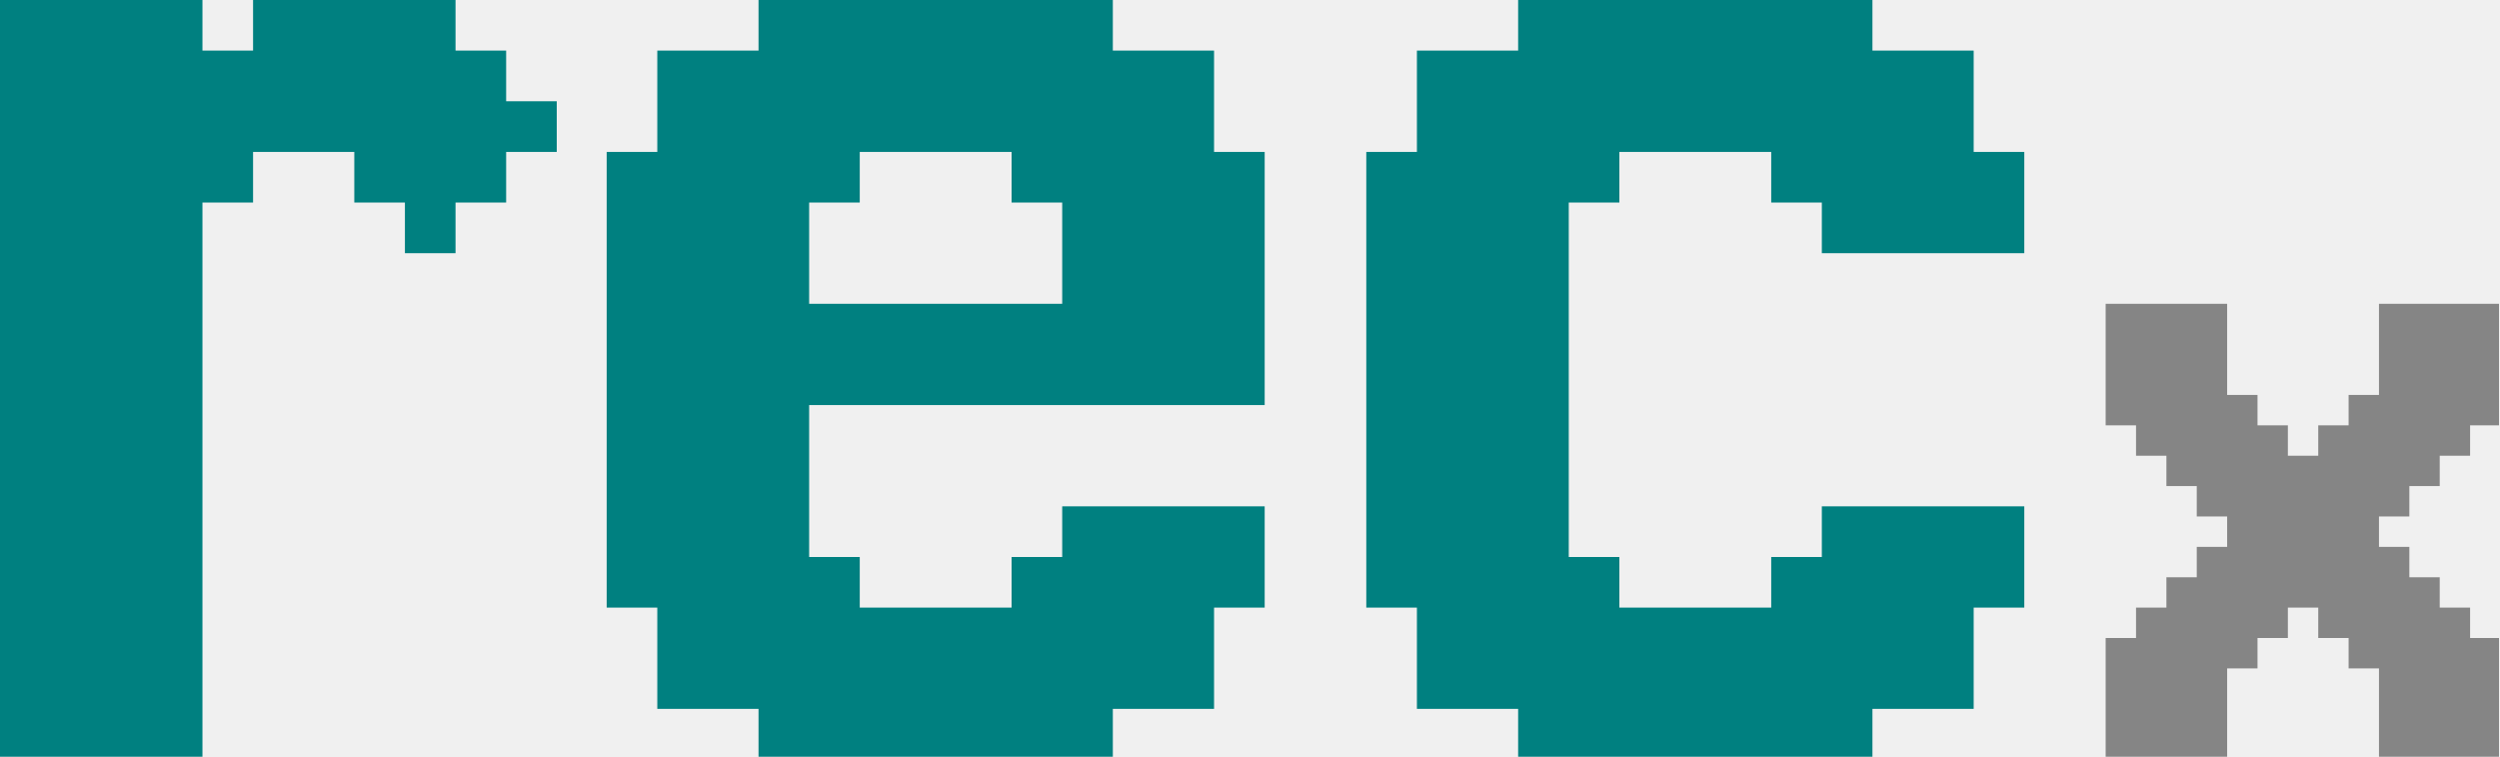
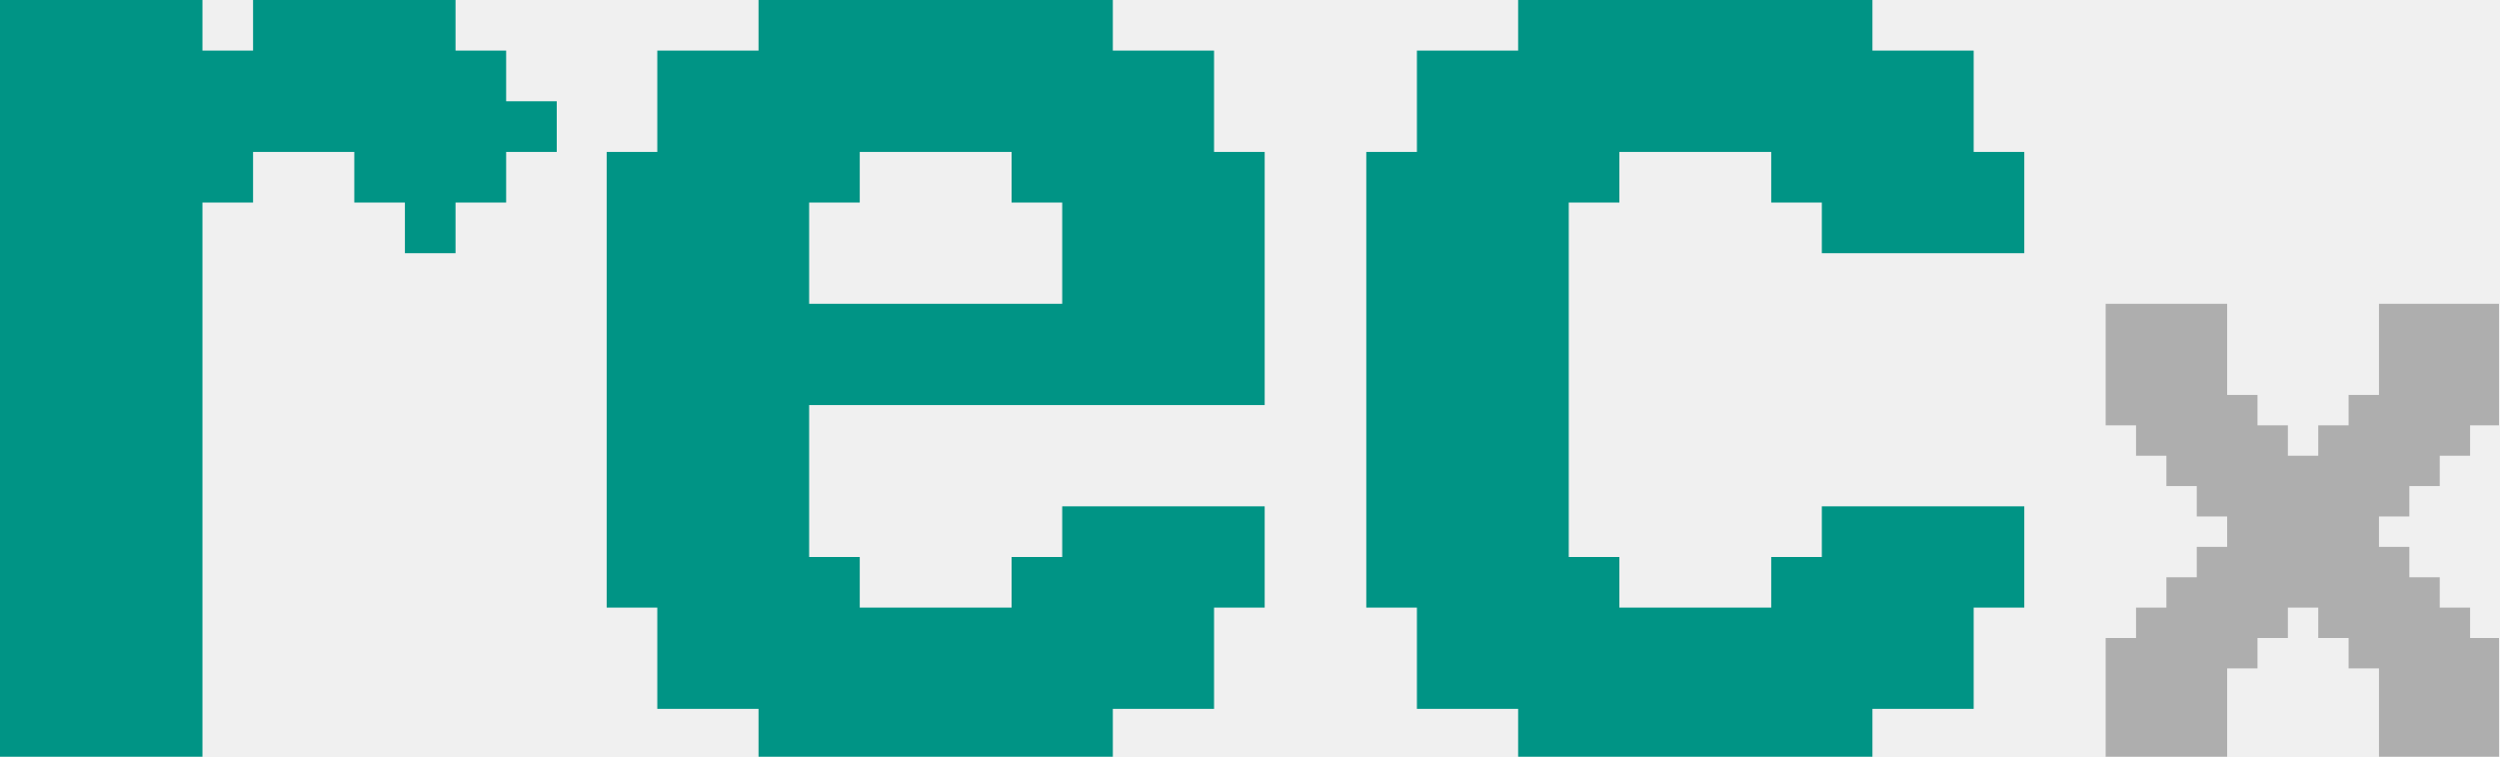
<svg xmlns="http://www.w3.org/2000/svg" width="261" height="79" viewBox="0 0 261 79" fill="none">
-   <g clip-path="url(#clip0_1_5)">
-     <path d="M248.465 31.718H251.637V34.889H248.465V31.718ZM251.637 31.718H254.809V34.889H251.637V31.718ZM254.809 31.718H257.981V34.889H254.809V31.718ZM257.981 31.718H261.152V34.889H257.981V31.718ZM257.981 34.889H261.152V38.061H257.981V34.889ZM257.981 38.061H261.152V41.233H257.981V38.061ZM257.981 41.233H261.152V44.405H257.981V41.233ZM254.809 41.233H257.981V44.405H254.809V41.233ZM251.637 41.233H254.809V44.405H251.637V41.233ZM251.637 38.061H254.809V41.233H251.637V38.061ZM248.465 38.061H251.637V41.233H248.465V38.061ZM248.465 34.889H251.637V38.061H248.465V34.889ZM251.637 34.889H254.809V38.061H251.637V34.889ZM254.809 34.889H257.981V38.061H254.809V34.889ZM254.809 38.061H257.981V41.233H254.809V38.061ZM251.637 44.405H254.809V47.577H251.637V44.405ZM254.809 44.405H257.981V47.577H254.809V44.405ZM251.637 47.577H254.809V50.748H251.637V47.577ZM248.465 47.577H251.637V50.748H248.465V47.577ZM245.293 50.748H248.465V53.92H245.293V50.748ZM248.465 50.748H251.637V53.92H248.465V50.748ZM245.293 47.577H248.465V50.748H245.293V47.577ZM245.293 44.405H248.465V47.577H245.293V44.405ZM245.293 41.233H248.465V44.405H245.293V41.233ZM248.465 41.233H251.637V44.405H248.465V41.233ZM248.465 44.405H251.637V47.577H248.465V44.405ZM242.122 47.577H245.293V50.748H242.122V47.577ZM242.122 50.748H245.293V53.92H242.122V50.748ZM245.293 53.92H248.465V57.092H245.293V53.92ZM242.122 53.92H245.293V57.092H242.122V53.92ZM238.95 53.92H242.122V57.092H238.95V53.92ZM235.778 53.92H238.95V57.092H235.778V53.92ZM232.606 53.92H235.778V57.092H232.606V53.92ZM232.606 50.748H235.778V53.92H232.606V50.748ZM229.435 50.748H232.606V53.92H229.435V50.748ZM229.435 47.577H232.606V50.748H229.435V47.577ZM226.263 47.577H229.435V50.748H226.263V47.577ZM226.263 44.405H229.435V47.577H226.263V44.405ZM226.263 41.233H229.435V44.405H226.263V41.233ZM223.091 41.233H226.263V44.405H223.091V41.233ZM223.091 44.405H226.263V47.577H223.091V44.405ZM219.919 41.233H223.091V44.405H219.919V41.233ZM219.919 38.061H223.091V41.233H219.919V38.061ZM219.919 34.889H223.091V38.061H219.919V34.889ZM219.919 31.718H223.091V34.889H219.919V31.718ZM223.091 31.718H226.263V34.889H223.091V31.718ZM226.263 31.718H229.435V34.889H226.263V31.718ZM229.435 31.718H232.606V34.889H229.435V31.718ZM229.435 34.889H232.606V38.061H229.435V34.889ZM229.435 38.061H232.606V41.233H229.435V38.061ZM226.263 38.061H229.435V41.233H226.263V38.061ZM223.091 38.061H226.263V41.233H223.091V38.061ZM223.091 34.889H226.263V38.061H223.091V34.889ZM226.263 34.889H229.435V38.061H226.263V34.889ZM229.435 41.233H232.606V44.405H229.435V41.233ZM232.606 41.233H235.778V44.405H232.606V41.233ZM232.606 44.405H235.778V47.577H232.606V44.405ZM229.435 44.405H232.606V47.577H229.435V44.405ZM235.778 44.405H238.95V47.577H235.778V44.405ZM235.778 47.577H238.95V50.748H235.778V47.577ZM238.95 47.577H242.122V50.748H238.95V47.577ZM238.95 50.748H242.122V53.92H238.95V50.748ZM235.778 50.748H238.95V53.92H235.778V50.748ZM232.606 47.577H235.778V50.748H232.606V47.577ZM219.919 76.122H223.091V79.294H219.919V76.122ZM219.919 72.951H223.091V76.122H219.919V72.951ZM219.919 69.779H223.091V72.951H219.919V69.779ZM219.919 66.607H223.091V69.779H219.919V66.607ZM223.091 66.607H226.263V69.779H223.091V66.607ZM223.091 63.435H226.263V66.607H223.091V63.435ZM226.263 63.435H229.435V66.607H226.263V63.435ZM226.263 60.264H229.435V63.435H226.263V60.264ZM229.435 60.264H232.606V63.435H229.435V60.264ZM229.435 57.092H232.606V60.264H229.435V57.092ZM232.606 57.092H235.778V60.264H232.606V57.092ZM235.778 57.092H238.95V60.264H235.778V57.092ZM238.95 57.092H242.122V60.264H238.95V57.092ZM242.122 57.092H245.293V60.264H242.122V57.092ZM245.293 57.092H248.465V60.264H245.293V57.092ZM248.465 57.092H251.637V60.264H248.465V57.092ZM248.465 60.264H251.637V63.435H248.465V60.264ZM251.637 60.264H254.809V63.435H251.637V60.264ZM251.637 63.435H254.809V66.607H251.637V63.435ZM254.809 63.435H257.981V66.607H254.809V63.435ZM254.809 66.607H257.981V69.779H254.809V66.607ZM257.981 66.607H261.152V69.779H257.981V66.607ZM257.981 69.779H261.152V72.951H257.981V69.779ZM257.981 72.951H261.152V76.122H257.981V72.951ZM257.981 76.122H261.152V79.294H257.981V76.122ZM254.809 76.122H257.981V79.294H254.809V76.122ZM251.637 76.122H254.809V79.294H251.637V76.122ZM248.465 76.122H251.637V79.294H248.465V76.122ZM251.637 72.951H254.809V76.122H251.637V72.951ZM251.637 69.779H254.809V72.951H251.637V69.779ZM254.809 69.779H257.981V72.951H254.809V69.779ZM254.809 72.951H257.981V76.122H254.809V72.951ZM248.465 69.779H251.637V72.951H248.465V69.779ZM248.465 66.607H251.637V69.779H248.465V66.607ZM248.465 72.951H251.637V76.122H248.465V72.951ZM251.637 66.607H254.809V69.779H251.637V66.607ZM245.293 66.607H248.465V69.779H245.293V66.607ZM245.293 63.435H248.465V66.607H245.293V63.435ZM248.465 63.435H251.637V66.607H248.465V63.435ZM242.122 63.435H245.293V66.607H242.122V63.435ZM242.122 60.264H245.293V63.435H242.122V60.264ZM245.293 60.264H248.465V63.435H245.293V60.264ZM238.95 60.264H242.122V63.435H238.95V60.264ZM235.778 60.264H238.95V63.435H235.778V60.264ZM235.778 63.435H238.95V66.607H235.778V63.435ZM232.606 63.435H235.778V66.607H232.606V63.435ZM232.606 60.264H235.778V63.435H232.606V60.264ZM232.606 66.607H235.778V69.779H232.606V66.607ZM229.435 66.607H232.606V69.779H229.435V66.607ZM229.435 63.435H232.606V66.607H229.435V63.435ZM226.263 66.607H229.435V69.779H226.263V66.607ZM226.263 69.779H229.435V72.951H226.263V69.779ZM226.263 72.951H229.435V76.122H226.263V72.951ZM226.263 76.122H229.435V79.294H226.263V76.122ZM229.435 76.122H232.606V79.294H229.435V76.122ZM229.435 72.951H232.606V76.122H229.435V72.951ZM229.435 69.779H232.606V72.951H229.435V69.779ZM223.091 72.951H226.263V76.122H223.091V72.951ZM223.091 69.779H226.263V72.951H223.091V69.779ZM223.091 76.122H226.263V79.294H223.091V76.122ZM242.122 44.405H245.293V47.577H242.122V44.405Z" fill="#858585" />
-     <path d="M163.844 0H169.13V5.286H163.844V0ZM169.13 0H174.416V5.286H169.13V0ZM158.557 0H163.844V5.286H158.557V0ZM174.416 0H179.702V5.286H174.416V0ZM179.702 0H184.989V5.286H179.702V0ZM184.989 0H190.275V5.286H184.989V0ZM190.275 0H195.561V5.286H190.275V0ZM195.561 5.286H200.847V10.572H195.561V5.286ZM190.275 5.286H195.561V10.572H190.275V5.286ZM190.275 10.572H195.561V15.859H190.275V10.572ZM200.847 5.286H206.134V10.572H200.847V5.286ZM200.847 10.572H206.134V15.859H200.847V10.572ZM195.561 10.572H200.847V15.859H195.561V10.572ZM190.275 15.859H195.561V21.145H190.275V15.859ZM184.989 15.859H190.275V21.145H184.989V15.859ZM195.561 15.859H200.847V21.145H195.561V15.859ZM200.847 15.859H206.134V21.145H200.847V15.859ZM206.134 15.859H211.42V21.145H206.134V15.859ZM206.134 21.145H211.42V26.431H206.134V21.145ZM206.134 52.863H211.42V58.149H206.134V52.863ZM206.134 58.149H211.42V63.435H206.134V58.149ZM200.847 58.149H206.134V63.435H200.847V58.149ZM200.847 63.435H206.134V68.722H200.847V63.435ZM200.847 68.722H206.134V74.008H200.847V68.722ZM195.561 68.722H200.847V74.008H195.561V68.722ZM190.275 68.722H195.561V74.008H190.275V68.722ZM184.989 63.435H190.275V68.722H184.989V63.435ZM184.989 58.149H190.275V63.435H184.989V58.149ZM190.275 58.149H195.561V63.435H190.275V58.149ZM190.275 63.435H195.561V68.722H190.275V63.435ZM195.561 63.435H200.847V68.722H195.561V63.435ZM195.561 58.149H200.847V63.435H195.561V58.149ZM195.561 52.863H200.847V58.149H195.561V52.863ZM190.275 52.863H195.561V58.149H190.275V52.863ZM190.275 21.145H195.561V26.431H190.275V21.145ZM195.561 21.145H200.847V26.431H195.561V21.145ZM200.847 52.863H206.134V58.149H200.847V52.863ZM200.847 21.145H206.134V26.431H200.847V21.145ZM184.989 68.722H190.275V74.008H184.989V68.722ZM184.989 74.008H190.275V79.294H184.989V74.008ZM190.275 74.008H195.561V79.294H190.275V74.008ZM179.702 74.008H184.989V79.294H179.702V74.008ZM174.416 74.008H179.702V79.294H174.416V74.008ZM169.13 74.008H174.416V79.294H169.13V74.008ZM163.844 74.008H169.13V79.294H163.844V74.008ZM158.557 74.008H163.844V79.294H158.557V74.008ZM158.557 68.722H163.844V74.008H158.557V68.722ZM153.271 68.722H158.557V74.008H153.271V68.722ZM147.985 68.722H153.271V74.008H147.985V68.722ZM147.985 63.435H153.271V68.722H147.985V63.435ZM142.698 58.149H147.985V63.435H142.698V58.149ZM147.985 58.149H153.271V63.435H147.985V58.149ZM142.698 52.863H147.985V58.149H142.698V52.863ZM142.698 47.577H147.985V52.863H142.698V47.577ZM142.698 42.29H147.985V47.577H142.698V42.29ZM142.698 37.004H147.985V42.29H142.698V37.004ZM142.698 31.718H147.985V37.004H142.698V31.718ZM142.698 26.431H147.985V31.718H142.698V26.431ZM147.985 26.431H153.271V31.718H147.985V26.431ZM147.985 21.145H153.271V26.431H147.985V21.145ZM142.698 21.145H147.985V26.431H142.698V21.145ZM142.698 15.859H147.985V21.145H142.698V15.859ZM147.985 15.859H153.271V21.145H147.985V15.859ZM147.985 10.572H153.271V15.859H147.985V10.572ZM147.985 5.286H153.271V10.572H147.985V5.286ZM153.271 5.286H158.557V10.572H153.271V5.286ZM158.557 5.286H163.844V10.572H158.557V5.286ZM163.844 5.286H169.13V10.572H163.844V5.286ZM163.844 10.572H169.13V15.859H163.844V10.572ZM163.844 15.859H169.13V21.145H163.844V15.859ZM158.557 15.859H163.844V21.145H158.557V15.859ZM153.271 15.859H158.557V21.145H153.271V15.859ZM158.557 21.145H163.844V26.431H158.557V21.145ZM158.557 26.431H163.844V31.718H158.557V26.431ZM158.557 31.718H163.844V37.004H158.557V31.718ZM158.557 37.004H163.844V42.29H158.557V37.004ZM158.557 42.29H163.844V47.577H158.557V42.29ZM158.557 47.577H163.844V52.863H158.557V47.577ZM158.557 52.863H163.844V58.149H158.557V52.863ZM158.557 58.149H163.844V63.435H158.557V58.149ZM163.844 58.149H169.13V63.435H163.844V58.149ZM163.844 63.435H169.13V68.722H163.844V63.435ZM169.13 63.435H174.416V68.722H169.13V63.435ZM174.416 63.435H179.702V68.722H174.416V63.435ZM179.702 63.435H184.989V68.722H179.702V63.435ZM179.702 68.722H184.989V74.008H179.702V68.722ZM174.416 68.722H179.702V74.008H174.416V68.722ZM169.13 68.722H174.416V74.008H169.13V68.722ZM163.844 68.722H169.13V74.008H163.844V68.722ZM158.557 63.435H163.844V68.722H158.557V63.435ZM153.271 63.435H158.557V68.722H153.271V63.435ZM153.271 58.149H158.557V63.435H153.271V58.149ZM153.271 52.863H158.557V58.149H153.271V52.863ZM153.271 47.577H158.557V52.863H153.271V47.577ZM147.985 47.577H153.271V52.863H147.985V47.577ZM147.985 52.863H153.271V58.149H147.985V52.863ZM147.985 42.29H153.271V47.577H147.985V42.29ZM147.985 37.004H153.271V42.29H147.985V37.004ZM147.985 31.718H153.271V37.004H147.985V31.718ZM153.271 31.718H158.557V37.004H153.271V31.718ZM153.271 37.004H158.557V42.29H153.271V37.004ZM153.271 42.29H158.557V47.577H153.271V42.29ZM153.271 26.431H158.557V31.718H153.271V26.431ZM153.271 21.145H158.557V26.431H153.271V21.145ZM153.271 10.572H158.557V15.859H153.271V10.572ZM158.557 10.572H163.844V15.859H158.557V10.572ZM169.13 5.286H174.416V10.572H169.13V5.286ZM174.416 5.286H179.702V10.572H174.416V5.286ZM179.702 5.286H184.989V10.572H179.702V5.286ZM184.989 5.286H190.275V10.572H184.989V5.286ZM184.989 10.572H190.275V15.859H184.989V10.572ZM179.702 10.572H184.989V15.859H179.702V10.572ZM174.416 10.572H179.702V15.859H174.416V10.572ZM169.13 10.572H174.416V15.859H169.13V10.572Z" fill="#008080" />
-     <path d="M84.508 0H89.794V5.286H84.508V0ZM89.794 0H95.081V5.286H89.794V0ZM79.222 0H84.508V5.286H79.222V0ZM95.081 0H100.367V5.286H95.081V0ZM100.367 0H105.653V5.286H100.367V0ZM105.653 0H110.939V5.286H105.653V0ZM110.939 0H116.226V5.286H110.939V0ZM116.226 5.286H121.512V10.572H116.226V5.286ZM110.939 5.286H116.226V10.572H110.939V5.286ZM110.939 10.572H116.226V15.859H110.939V10.572ZM121.512 5.286H126.798V10.572H121.512V5.286ZM121.512 10.572H126.798V15.859H121.512V10.572ZM116.226 10.572H121.512V15.859H116.226V10.572ZM110.939 15.859H116.226V21.145H110.939V15.859ZM105.653 15.859H110.939V21.145H105.653V15.859ZM116.226 15.859H121.512V21.145H116.226V15.859ZM121.512 15.859H126.798V21.145H121.512V15.859ZM126.798 15.859H132.085V21.145H126.798V15.859ZM126.798 21.145H132.085V26.431H126.798V21.145ZM126.798 52.863H132.085V58.149H126.798V52.863ZM126.798 58.149H132.085V63.435H126.798V58.149ZM121.512 58.149H126.798V63.435H121.512V58.149ZM121.512 63.435H126.798V68.722H121.512V63.435ZM121.512 68.722H126.798V74.008H121.512V68.722ZM116.226 68.722H121.512V74.008H116.226V68.722ZM110.939 68.722H116.226V74.008H110.939V68.722ZM105.653 63.435H110.939V68.722H105.653V63.435ZM105.653 58.149H110.939V63.435H105.653V58.149ZM110.939 58.149H116.226V63.435H110.939V58.149ZM110.939 63.435H116.226V68.722H110.939V63.435ZM116.226 63.435H121.512V68.722H116.226V63.435ZM116.226 58.149H121.512V63.435H116.226V58.149ZM116.226 52.863H121.512V58.149H116.226V52.863ZM110.939 52.863H116.226V58.149H110.939V52.863ZM110.939 21.145H116.226V26.431H110.939V21.145ZM116.226 21.145H121.512V26.431H116.226V21.145ZM121.512 52.863H126.798V58.149H121.512V52.863ZM121.512 21.145H126.798V26.431H121.512V21.145ZM105.653 68.722H110.939V74.008H105.653V68.722ZM105.653 74.008H110.939V79.294H105.653V74.008ZM110.939 74.008H116.226V79.294H110.939V74.008ZM100.367 74.008H105.653V79.294H100.367V74.008ZM95.081 74.008H100.367V79.294H95.081V74.008ZM89.794 74.008H95.081V79.294H89.794V74.008ZM84.508 74.008H89.794V79.294H84.508V74.008ZM79.222 74.008H84.508V79.294H79.222V74.008ZM79.222 68.722H84.508V74.008H79.222V68.722ZM73.936 68.722H79.222V74.008H73.936V68.722ZM68.649 68.722H73.936V74.008H68.649V68.722ZM68.649 63.435H73.936V68.722H68.649V63.435ZM63.363 58.149H68.649V63.435H63.363V58.149ZM68.649 58.149H73.936V63.435H68.649V58.149ZM63.363 52.863H68.649V58.149H63.363V52.863ZM63.363 47.577H68.649V52.863H63.363V47.577ZM63.363 42.29H68.649V47.577H63.363V42.29ZM63.363 37.004H68.649V42.29H63.363V37.004ZM63.363 31.718H68.649V37.004H63.363V31.718ZM63.363 26.431H68.649V31.718H63.363V26.431ZM68.649 26.431H73.936V31.718H68.649V26.431ZM68.649 21.145H73.936V26.431H68.649V21.145ZM63.363 21.145H68.649V26.431H63.363V21.145ZM63.363 15.859H68.649V21.145H63.363V15.859ZM68.649 15.859H73.936V21.145H68.649V15.859ZM68.649 10.572H73.936V15.859H68.649V10.572ZM68.649 5.286H73.936V10.572H68.649V5.286ZM73.936 5.286H79.222V10.572H73.936V5.286ZM79.222 5.286H84.508V10.572H79.222V5.286ZM84.508 5.286H89.794V10.572H84.508V5.286ZM84.508 10.572H89.794V15.859H84.508V10.572ZM84.508 15.859H89.794V21.145H84.508V15.859ZM79.222 15.859H84.508V21.145H79.222V15.859ZM73.936 15.859H79.222V21.145H73.936V15.859ZM79.222 21.145H84.508V26.431H79.222V21.145ZM79.222 26.431H84.508V31.718H79.222V26.431ZM79.222 31.718H84.508V37.004H79.222V31.718ZM79.222 37.004H84.508V42.29H79.222V37.004ZM79.222 42.29H84.508V47.577H79.222V42.29ZM79.222 47.577H84.508V52.863H79.222V47.577ZM79.222 52.863H84.508V58.149H79.222V52.863ZM79.222 58.149H84.508V63.435H79.222V58.149ZM84.508 58.149H89.794V63.435H84.508V58.149ZM84.508 63.435H89.794V68.722H84.508V63.435ZM89.794 63.435H95.081V68.722H89.794V63.435ZM95.081 63.435H100.367V68.722H95.081V63.435ZM100.367 63.435H105.653V68.722H100.367V63.435ZM100.367 68.722H105.653V74.008H100.367V68.722ZM95.081 68.722H100.367V74.008H95.081V68.722ZM89.794 68.722H95.081V74.008H89.794V68.722ZM84.508 68.722H89.794V74.008H84.508V68.722ZM79.222 63.435H84.508V68.722H79.222V63.435ZM73.936 63.435H79.222V68.722H73.936V63.435ZM73.936 58.149H79.222V63.435H73.936V58.149ZM73.936 52.863H79.222V58.149H73.936V52.863ZM73.936 47.577H79.222V52.863H73.936V47.577ZM68.649 47.577H73.936V52.863H68.649V47.577ZM68.649 52.863H73.936V58.149H68.649V52.863ZM68.649 42.29H73.936V47.577H68.649V42.29ZM68.649 37.004H73.936V42.29H68.649V37.004ZM68.649 31.718H73.936V37.004H68.649V31.718ZM73.936 31.718H79.222V37.004H73.936V31.718ZM73.936 37.004H79.222V42.29H73.936V37.004ZM73.936 42.29H79.222V47.577H73.936V42.29ZM73.936 26.431H79.222V31.718H73.936V26.431ZM73.936 21.145H79.222V26.431H73.936V21.145ZM73.936 10.572H79.222V15.859H73.936V10.572ZM79.222 10.572H84.508V15.859H79.222V10.572ZM89.794 5.286H95.081V10.572H89.794V5.286ZM95.081 5.286H100.367V10.572H95.081V5.286ZM100.367 5.286H105.653V10.572H100.367V5.286ZM105.653 5.286H110.939V10.572H105.653V5.286ZM105.653 10.572H110.939V15.859H105.653V10.572ZM100.367 10.572H105.653V15.859H100.367V10.572ZM95.081 10.572H100.367V15.859H95.081V10.572ZM89.794 10.572H95.081V15.859H89.794V10.572ZM126.798 26.431H132.085V31.718H126.798V26.431ZM121.512 26.431H126.798V31.718H121.512V26.431ZM116.226 26.431H121.512V31.718H116.226V26.431ZM110.939 26.431H116.226V31.718H110.939V26.431ZM126.798 31.718H132.085V37.004H126.798V31.718ZM121.512 31.718H126.798V37.004H121.512V31.718ZM116.226 31.718H121.512V37.004H116.226V31.718ZM110.939 31.718H116.226V37.004H110.939V31.718ZM105.653 31.718H110.939V37.004H105.653V31.718ZM100.367 31.718H105.653V37.004H100.367V31.718ZM95.081 31.718H100.367V37.004H95.081V31.718ZM89.794 31.718H95.081V37.004H89.794V31.718ZM84.508 31.718H89.794V37.004H84.508V31.718ZM84.508 37.004H89.794V42.29H84.508V37.004ZM89.794 37.004H95.081V42.29H89.794V37.004ZM95.081 37.004H100.367V42.29H95.081V37.004ZM100.367 37.004H105.653V42.29H100.367V37.004ZM105.653 37.004H110.939V42.29H105.653V37.004ZM110.939 37.004H116.226V42.29H110.939V37.004ZM116.226 37.004H121.512V42.29H116.226V37.004ZM121.512 37.004H126.798V42.29H121.512V37.004ZM126.798 37.004H132.085V42.29H126.798V37.004Z" fill="#008080" />
-     <path d="M0 0H5.286V5.286H0V0ZM5.286 0H10.572V5.286H5.286V0ZM10.572 0H15.859V5.286H10.572V0ZM0 10.572H5.286V15.859H0V10.572ZM0 5.286H5.286V10.572H0V5.286ZM10.572 74.008H15.859V79.294H10.572V74.008ZM5.286 74.008H10.572V79.294H5.286V74.008ZM0 68.722H5.286V74.008H0V68.722ZM0 63.435H5.286V68.722H0V63.435ZM0 74.008H5.286V79.294H0V74.008ZM26.431 0H31.718V5.286H26.431V0ZM15.859 0H21.145V5.286H15.859V0ZM31.718 0H37.004V5.286H31.718V0ZM37.004 0H42.29V5.286H37.004V0ZM42.29 0H47.577V5.286H42.29V0ZM47.577 5.286H52.863V10.572H47.577V5.286ZM47.577 10.572H52.863V15.859H47.577V10.572ZM52.863 10.572H58.149V15.859H52.863V10.572ZM47.577 15.859H52.863V21.145H47.577V15.859ZM42.29 15.859H47.577V21.145H42.29V15.859ZM15.859 74.008H21.145V79.294H15.859V74.008ZM15.859 68.722H21.145V74.008H15.859V68.722ZM10.572 68.722H15.859V74.008H10.572V68.722ZM5.286 68.722H10.572V74.008H5.286V68.722ZM5.286 26.431H10.572V31.718H5.286V26.431ZM5.286 21.145H10.572V26.431H5.286V21.145ZM0 15.859H5.286V21.145H0V15.859ZM5.286 10.572H10.572V15.859H5.286V10.572ZM10.572 5.286H15.859V10.572H10.572V5.286ZM15.859 5.286H21.145V10.572H15.859V5.286ZM21.145 5.286H26.431V10.572H21.145V5.286ZM21.145 10.572H26.431V15.859H21.145V10.572ZM21.145 15.859H26.431V21.145H21.145V15.859ZM15.859 15.859H21.145V21.145H15.859V15.859ZM10.572 15.859H15.859V21.145H10.572V15.859ZM15.859 21.145H21.145V26.431H15.859V21.145ZM15.859 26.431H21.145V31.718H15.859V26.431ZM15.859 31.718H21.145V37.004H15.859V31.718ZM15.859 63.435H21.145V68.722H15.859V63.435ZM10.572 63.435H15.859V68.722H10.572V63.435ZM10.572 26.431H15.859V31.718H10.572V26.431ZM10.572 21.145H15.859V26.431H10.572V21.145ZM10.572 10.572H15.859V15.859H10.572V10.572ZM15.859 10.572H21.145V15.859H15.859V10.572ZM26.431 5.286H31.718V10.572H26.431V5.286ZM31.718 5.286H37.004V10.572H31.718V5.286ZM37.004 5.286H42.29V10.572H37.004V5.286ZM42.29 5.286H47.577V10.572H42.29V5.286ZM42.29 10.572H47.577V15.859H42.29V10.572ZM37.004 10.572H42.29V15.859H37.004V10.572ZM31.718 10.572H37.004V15.859H31.718V10.572ZM26.431 10.572H31.718V15.859H26.431V10.572ZM5.286 5.286H10.572V10.572H5.286V5.286ZM5.286 63.435H10.572V68.722H5.286V63.435ZM5.286 15.859H10.572V21.145H5.286V15.859ZM0 21.145H5.286V26.431H0V21.145ZM0 26.431H5.286V31.718H0V26.431ZM0 58.149H5.286V63.435H0V58.149ZM5.286 58.149H10.572V63.435H5.286V58.149ZM10.572 58.149H15.859V63.435H10.572V58.149ZM15.859 58.149H21.145V63.435H15.859V58.149ZM10.572 31.718H15.859V37.004H10.572V31.718ZM5.286 31.718H10.572V37.004H5.286V31.718ZM0 31.718H5.286V37.004H0V31.718ZM0 37.004H5.286V42.29H0V37.004ZM0 42.29H5.286V47.577H0V42.29ZM0 47.577H5.286V52.863H0V47.577ZM5.286 47.577H10.572V52.863H5.286V47.577ZM5.286 52.863H10.572V58.149H5.286V52.863ZM10.572 52.863H15.859V58.149H10.572V52.863ZM0 52.863H5.286V58.149H0V52.863ZM15.859 52.863H21.145V58.149H15.859V52.863ZM15.859 47.577H21.145V52.863H15.859V47.577ZM15.859 42.29H21.145V47.577H15.859V42.29ZM15.859 37.004H21.145V42.29H15.859V37.004ZM10.572 37.004H15.859V42.29H10.572V37.004ZM5.286 37.004H10.572V42.29H5.286V37.004ZM5.286 42.29H10.572V47.577H5.286V42.29ZM10.572 47.577H15.859V52.863H10.572V47.577ZM10.572 42.29H15.859V47.577H10.572V42.29ZM37.004 15.859H42.29V21.145H37.004V15.859ZM42.29 21.145H47.577V26.431H42.29V21.145Z" fill="#008080" />
+   <g clip-path="url(#clip0_4_26)">
+     <path d="M248.465 31.718H251.637V34.889H248.465V31.718ZM251.637 31.718H254.809V34.889H251.637V31.718ZM254.809 31.718H257.981V34.889H254.809V31.718ZM257.981 31.718H261.152V34.889H257.981V31.718ZM257.981 34.889H261.152V38.061H257.981V34.889ZM257.981 38.061H261.152V41.233H257.981V38.061ZM257.981 41.233H261.152V44.405H257.981V41.233ZM254.809 41.233H257.981V44.405H254.809V41.233ZM251.637 41.233H254.809V44.405H251.637V41.233ZM251.637 38.061H254.809V41.233H251.637V38.061ZM248.465 38.061H251.637V41.233H248.465V38.061ZM248.465 34.889H251.637V38.061H248.465V34.889ZM251.637 34.889H254.809V38.061H251.637V34.889ZM254.809 34.889H257.981V38.061H254.809V34.889ZM254.809 38.061H257.981V41.233H254.809V38.061ZM251.637 44.405H254.809V47.577H251.637V44.405ZM254.809 44.405H257.981V47.577H254.809V44.405ZM251.637 47.577H254.809V50.748H251.637V47.577ZM248.465 47.577H251.637V50.748H248.465V47.577ZM245.293 50.748H248.465V53.92H245.293V50.748ZM248.465 50.748H251.637V53.92H248.465V50.748ZM245.293 47.577H248.465V50.748H245.293V47.577ZM245.293 44.405H248.465V47.577H245.293V44.405ZM245.293 41.233H248.465V44.405H245.293V41.233ZM248.465 41.233H251.637V44.405H248.465V41.233ZM248.465 44.405H251.637V47.577H248.465V44.405ZM242.122 47.577H245.293V50.748H242.122V47.577ZM242.122 50.748H245.293V53.92H242.122V50.748ZM245.293 53.92H248.465V57.092H245.293V53.92ZM242.122 53.92H245.293V57.092H242.122V53.92ZM238.95 53.92H242.122V57.092H238.95V53.92ZM235.778 53.92H238.95V57.092H235.778V53.92ZM232.606 53.92H235.778V57.092H232.606V53.92ZM232.606 50.748H235.778V53.92H232.606V50.748ZM229.435 50.748H232.606V53.92H229.435V50.748ZM229.435 47.577H232.606V50.748H229.435V47.577ZM226.263 47.577H229.435V50.748H226.263V47.577ZM226.263 44.405H229.435V47.577H226.263V44.405ZM226.263 41.233H229.435V44.405H226.263V41.233ZM223.091 41.233H226.263V44.405H223.091V41.233ZM223.091 44.405H226.263V47.577H223.091V44.405ZM219.919 41.233H223.091V44.405H219.919V41.233ZM219.919 38.061H223.091V41.233H219.919V38.061ZM219.919 34.889H223.091V38.061H219.919V34.889ZM219.919 31.718H223.091V34.889H219.919V31.718ZM223.091 31.718H226.263V34.889H223.091V31.718ZM226.263 31.718H229.435V34.889H226.263V31.718ZM229.435 31.718H232.606V34.889H229.435V31.718ZM229.435 34.889H232.606V38.061H229.435V34.889ZM229.435 38.061H232.606V41.233H229.435V38.061ZM226.263 38.061H229.435V41.233H226.263V38.061ZM223.091 38.061H226.263V41.233H223.091V38.061ZM223.091 34.889H226.263V38.061H223.091V34.889ZM226.263 34.889H229.435V38.061H226.263V34.889ZM229.435 41.233H232.606V44.405H229.435V41.233ZM232.606 41.233H235.778V44.405H232.606V41.233ZM232.606 44.405H235.778V47.577H232.606V44.405ZM229.435 44.405H232.606V47.577H229.435V44.405ZM235.778 44.405H238.95V47.577H235.778V44.405ZM235.778 47.577H238.95V50.748H235.778V47.577ZM238.95 47.577H242.122V50.748H238.95V47.577ZM238.95 50.748H242.122V53.92H238.95V50.748ZM235.778 50.748H238.95V53.92H235.778V50.748ZM232.606 47.577H235.778V50.748H232.606V47.577ZM219.919 76.122H223.091V79.294H219.919V76.122ZM219.919 72.951H223.091V76.122H219.919V72.951ZM219.919 69.779H223.091V72.951H219.919V69.779ZM219.919 66.607H223.091V69.779H219.919V66.607ZM223.091 66.607H226.263V69.779H223.091V66.607ZM223.091 63.435H226.263V66.607H223.091V63.435ZM226.263 63.435H229.435V66.607H226.263V63.435ZM226.263 60.264H229.435V63.435H226.263V60.264ZM229.435 60.264H232.606V63.435H229.435V60.264ZM229.435 57.092H232.606V60.264H229.435V57.092ZM232.606 57.092H235.778V60.264H232.606V57.092ZM235.778 57.092H238.95V60.264H235.778V57.092ZM238.95 57.092H242.122V60.264H238.95V57.092ZM242.122 57.092H245.293V60.264H242.122V57.092ZM245.293 57.092H248.465V60.264H245.293V57.092ZM248.465 57.092H251.637V60.264H248.465V57.092ZM248.465 60.264H251.637V63.435H248.465V60.264ZM251.637 60.264H254.809V63.435H251.637V60.264ZM251.637 63.435H254.809V66.607H251.637V63.435ZM254.809 63.435H257.981V66.607H254.809V63.435ZM254.809 66.607H257.981V69.779H254.809V66.607ZM257.981 66.607H261.152V69.779H257.981V66.607ZM257.981 69.779H261.152V72.951H257.981V69.779ZM257.981 72.951H261.152V76.122H257.981V72.951ZM257.981 76.122H261.152V79.294H257.981V76.122ZM254.809 76.122H257.981V79.294H254.809V76.122ZM251.637 76.122H254.809V79.294H251.637V76.122ZM248.465 76.122H251.637V79.294H248.465V76.122ZM251.637 72.951H254.809V76.122H251.637V72.951ZM251.637 69.779H254.809V72.951H251.637V69.779ZM254.809 69.779H257.981V72.951H254.809V69.779ZM254.809 72.951H257.981V76.122H254.809V72.951ZM248.465 69.779H251.637V72.951H248.465V69.779ZM248.465 66.607H251.637V69.779H248.465V66.607ZM248.465 72.951H251.637V76.122H248.465V72.951ZM251.637 66.607H254.809V69.779H251.637V66.607ZM245.293 66.607H248.465V69.779H245.293V66.607ZM245.293 63.435H248.465V66.607H245.293V63.435ZM248.465 63.435H251.637V66.607H248.465V63.435ZM242.122 63.435H245.293V66.607H242.122V63.435ZM242.122 60.264H245.293V63.435H242.122V60.264ZM245.293 60.264H248.465V63.435H245.293V60.264ZM238.95 60.264H242.122V63.435H238.95V60.264ZM235.778 60.264H238.95V63.435H235.778V60.264ZM235.778 63.435H238.95V66.607H235.778V63.435ZM232.606 63.435H235.778V66.607H232.606V63.435ZM232.606 60.264H235.778V63.435H232.606V60.264ZM232.606 66.607H235.778V69.779H232.606V66.607ZM229.435 66.607H232.606V69.779H229.435V66.607ZM229.435 63.435H232.606V66.607H229.435V63.435ZM226.263 66.607H229.435V69.779H226.263V66.607ZM226.263 69.779H229.435V72.951H226.263V69.779ZM226.263 72.951H229.435V76.122H226.263V72.951ZM226.263 76.122H229.435V79.294H226.263V76.122ZM229.435 76.122H232.606V79.294H229.435V76.122ZM229.435 72.951H232.606V76.122H229.435V72.951ZM229.435 69.779H232.606V72.951H229.435V69.779ZM223.091 72.951H226.263V76.122H223.091V72.951ZM223.091 69.779H226.263V72.951H223.091V69.779ZM223.091 76.122H226.263V79.294H223.091V76.122ZM242.122 44.405H245.293V47.577H242.122V44.405Z" fill="#AEAEAE" />
+     <path d="M163.844 0H169.13V5.286H163.844V0ZM169.13 0H174.416V5.286H169.13V0ZM158.557 0H163.844V5.286H158.557V0ZM174.416 0H179.702V5.286H174.416V0ZM179.702 0H184.989V5.286H179.702V0ZM184.989 0H190.275V5.286H184.989V0ZM190.275 0H195.561V5.286H190.275V0ZM195.561 5.286H200.847V10.572H195.561V5.286ZM190.275 5.286H195.561V10.572H190.275V5.286ZM190.275 10.572H195.561V15.859H190.275V10.572ZM200.847 5.286H206.134V10.572H200.847V5.286ZM200.847 10.572H206.134V15.859H200.847V10.572ZM195.561 10.572H200.847V15.859H195.561V10.572ZM190.275 15.859H195.561V21.145H190.275V15.859ZM184.989 15.859H190.275V21.145H184.989V15.859ZM195.561 15.859H200.847V21.145H195.561V15.859ZM200.847 15.859H206.134V21.145H200.847V15.859ZM206.134 15.859H211.42V21.145H206.134V15.859ZM206.134 21.145H211.42V26.431H206.134V21.145ZM206.134 52.863H211.42V58.149H206.134V52.863ZM206.134 58.149H211.42V63.435H206.134V58.149ZM200.847 58.149H206.134V63.435H200.847V58.149ZM200.847 63.435H206.134V68.722H200.847V63.435ZM200.847 68.722H206.134V74.008H200.847V68.722ZM195.561 68.722H200.847V74.008H195.561V68.722ZM190.275 68.722H195.561V74.008H190.275V68.722ZM184.989 63.435H190.275V68.722H184.989V63.435ZM184.989 58.149H190.275V63.435H184.989V58.149ZM190.275 58.149H195.561V63.435H190.275V58.149ZM190.275 63.435H195.561V68.722H190.275V63.435ZM195.561 63.435H200.847V68.722H195.561V63.435ZM195.561 58.149H200.847V63.435H195.561V58.149ZM195.561 52.863H200.847V58.149H195.561V52.863ZM190.275 52.863H195.561V58.149H190.275V52.863ZM190.275 21.145H195.561V26.431H190.275V21.145ZM195.561 21.145H200.847V26.431H195.561V21.145ZM200.847 52.863H206.134V58.149H200.847V52.863ZM200.847 21.145H206.134V26.431H200.847V21.145ZM184.989 68.722H190.275V74.008H184.989V68.722ZM184.989 74.008H190.275V79.294H184.989V74.008ZM190.275 74.008H195.561V79.294H190.275V74.008ZM179.702 74.008H184.989V79.294H179.702V74.008ZM174.416 74.008H179.702V79.294H174.416V74.008ZM169.13 74.008H174.416V79.294H169.13V74.008ZM163.844 74.008H169.13V79.294H163.844V74.008ZM158.557 74.008H163.844V79.294H158.557V74.008ZM158.557 68.722H163.844V74.008H158.557V68.722ZM153.271 68.722H158.557V74.008H153.271V68.722ZM147.985 68.722H153.271V74.008H147.985V68.722ZM147.985 63.435H153.271V68.722H147.985V63.435ZM142.698 58.149H147.985V63.435H142.698V58.149ZM147.985 58.149H153.271V63.435H147.985V58.149ZM142.698 52.863H147.985V58.149H142.698V52.863ZM142.698 47.577H147.985V52.863H142.698V47.577ZM142.698 42.29H147.985V47.577H142.698V42.29ZM142.698 37.004H147.985V42.29H142.698V37.004ZM142.698 31.718H147.985V37.004H142.698V31.718ZM142.698 26.431H147.985V31.718H142.698V26.431ZM147.985 26.431H153.271V31.718H147.985V26.431ZM147.985 21.145H153.271V26.431H147.985V21.145ZM142.698 21.145H147.985V26.431H142.698V21.145ZM142.698 15.859H147.985V21.145H142.698V15.859ZM147.985 15.859H153.271V21.145H147.985V15.859ZM147.985 10.572H153.271V15.859H147.985V10.572ZM147.985 5.286H153.271V10.572H147.985V5.286ZM153.271 5.286H158.557V10.572H153.271V5.286ZM158.557 5.286H163.844V10.572H158.557V5.286ZM163.844 5.286H169.13V10.572H163.844V5.286ZM163.844 10.572H169.13V15.859H163.844V10.572ZM163.844 15.859H169.13V21.145H163.844V15.859ZM158.557 15.859H163.844V21.145H158.557V15.859ZM153.271 15.859H158.557V21.145H153.271V15.859ZM158.557 21.145H163.844V26.431H158.557V21.145ZM158.557 26.431H163.844V31.718H158.557V26.431ZM158.557 31.718H163.844V37.004H158.557V31.718ZM158.557 37.004H163.844V42.29H158.557V37.004ZM158.557 42.29H163.844V47.577H158.557V42.29ZM158.557 47.577H163.844V52.863H158.557V47.577ZM158.557 52.863H163.844V58.149H158.557V52.863ZM158.557 58.149H163.844V63.435H158.557V58.149ZM163.844 58.149H169.13V63.435H163.844V58.149ZM163.844 63.435H169.13V68.722H163.844V63.435ZM169.13 63.435H174.416V68.722H169.13V63.435ZM174.416 63.435H179.702V68.722H174.416V63.435ZM179.702 63.435H184.989V68.722H179.702V63.435ZM179.702 68.722H184.989V74.008H179.702V68.722ZM174.416 68.722H179.702V74.008H174.416V68.722ZM169.13 68.722H174.416V74.008H169.13V68.722ZM163.844 68.722H169.13V74.008H163.844V68.722ZM158.557 63.435H163.844V68.722H158.557V63.435ZM153.271 63.435H158.557V68.722H153.271V63.435ZM153.271 58.149H158.557V63.435H153.271V58.149ZM153.271 52.863H158.557V58.149H153.271V52.863ZM153.271 47.577H158.557V52.863H153.271V47.577ZM147.985 47.577H153.271V52.863H147.985V47.577ZM147.985 52.863H153.271V58.149H147.985V52.863ZM147.985 42.29H153.271V47.577H147.985V42.29ZM147.985 37.004H153.271V42.29H147.985V37.004ZM147.985 31.718H153.271V37.004H147.985V31.718ZM153.271 31.718H158.557V37.004H153.271V31.718ZM153.271 37.004H158.557V42.29H153.271V37.004ZM153.271 42.29H158.557V47.577H153.271V42.29ZM153.271 26.431H158.557V31.718H153.271V26.431ZM153.271 21.145H158.557V26.431H153.271V21.145ZM153.271 10.572H158.557V15.859H153.271V10.572ZM158.557 10.572H163.844V15.859H158.557V10.572ZM169.13 5.286H174.416V10.572H169.13V5.286ZM174.416 5.286H179.702V10.572H174.416V5.286ZM179.702 5.286H184.989V10.572H179.702V5.286ZM184.989 5.286H190.275V10.572H184.989V5.286ZM184.989 10.572H190.275V15.859H184.989V10.572ZM179.702 10.572H184.989V15.859H179.702V10.572ZM174.416 10.572H179.702V15.859H174.416V10.572ZM169.13 10.572H174.416V15.859H169.13V10.572Z" fill="#009485" />
+     <path d="M84.508 0H89.794V5.286H84.508V0ZM89.794 0H95.081V5.286H89.794V0ZM79.222 0H84.508V5.286H79.222V0ZM95.081 0H100.367V5.286H95.081V0ZM100.367 0H105.653V5.286H100.367V0ZM105.653 0H110.939V5.286H105.653V0ZM110.939 0H116.226V5.286H110.939V0ZM116.226 5.286H121.512V10.572H116.226V5.286ZM110.939 5.286H116.226V10.572H110.939V5.286ZM110.939 10.572H116.226V15.859H110.939V10.572ZM121.512 5.286H126.798V10.572H121.512V5.286ZM121.512 10.572H126.798V15.859H121.512V10.572ZM116.226 10.572H121.512V15.859H116.226V10.572ZM110.939 15.859H116.226V21.145H110.939V15.859ZM105.653 15.859H110.939V21.145H105.653V15.859ZM116.226 15.859H121.512V21.145H116.226V15.859ZM121.512 15.859H126.798V21.145H121.512V15.859ZM126.798 15.859H132.085V21.145H126.798V15.859ZM126.798 21.145H132.085V26.431H126.798V21.145ZM126.798 52.863H132.085V58.149H126.798V52.863ZM126.798 58.149H132.085V63.435H126.798V58.149ZM121.512 58.149H126.798V63.435H121.512V58.149ZM121.512 63.435H126.798V68.722H121.512V63.435ZM121.512 68.722H126.798V74.008H121.512V68.722ZM116.226 68.722H121.512V74.008H116.226V68.722ZM110.939 68.722H116.226V74.008H110.939V68.722ZM105.653 63.435H110.939V68.722H105.653V63.435ZM105.653 58.149H110.939V63.435H105.653V58.149ZM110.939 58.149H116.226V63.435H110.939V58.149ZM110.939 63.435H116.226V68.722H110.939V63.435ZM116.226 63.435H121.512V68.722H116.226V63.435ZM116.226 58.149H121.512V63.435H116.226V58.149ZM116.226 52.863H121.512V58.149H116.226V52.863ZM110.939 52.863H116.226V58.149H110.939V52.863ZM110.939 21.145H116.226V26.431H110.939V21.145ZM116.226 21.145H121.512V26.431H116.226V21.145ZM121.512 52.863H126.798V58.149H121.512V52.863ZM121.512 21.145H126.798V26.431H121.512V21.145ZM105.653 68.722H110.939V74.008H105.653V68.722ZM105.653 74.008H110.939V79.294H105.653V74.008ZM110.939 74.008H116.226V79.294H110.939V74.008ZM100.367 74.008H105.653V79.294H100.367V74.008ZM95.081 74.008H100.367V79.294H95.081V74.008ZM89.794 74.008H95.081V79.294H89.794V74.008ZM84.508 74.008H89.794V79.294H84.508V74.008ZM79.222 74.008H84.508V79.294H79.222V74.008ZM79.222 68.722H84.508V74.008H79.222V68.722ZM73.936 68.722H79.222V74.008H73.936V68.722ZM68.649 68.722H73.936V74.008H68.649V68.722ZM68.649 63.435H73.936V68.722H68.649V63.435ZM63.363 58.149H68.649V63.435H63.363V58.149ZM68.649 58.149H73.936V63.435H68.649V58.149ZM63.363 52.863H68.649V58.149H63.363V52.863ZM63.363 47.577H68.649V52.863H63.363V47.577ZM63.363 42.29H68.649V47.577H63.363V42.29ZM63.363 37.004H68.649V42.29H63.363V37.004ZM63.363 31.718H68.649V37.004H63.363V31.718ZM63.363 26.431H68.649V31.718H63.363V26.431ZM68.649 26.431H73.936V31.718H68.649V26.431ZM68.649 21.145H73.936V26.431H68.649V21.145ZM63.363 21.145H68.649V26.431H63.363V21.145ZM63.363 15.859H68.649V21.145H63.363V15.859ZM68.649 15.859H73.936V21.145H68.649V15.859ZM68.649 10.572H73.936V15.859H68.649V10.572ZM68.649 5.286H73.936V10.572H68.649V5.286ZM73.936 5.286H79.222V10.572H73.936V5.286ZM79.222 5.286H84.508V10.572H79.222V5.286ZM84.508 5.286H89.794V10.572H84.508V5.286ZM84.508 10.572H89.794V15.859H84.508V10.572ZM84.508 15.859H89.794V21.145H84.508V15.859ZM79.222 15.859H84.508V21.145H79.222V15.859ZM73.936 15.859H79.222V21.145H73.936V15.859ZM79.222 21.145H84.508V26.431H79.222V21.145ZM79.222 26.431H84.508V31.718H79.222V26.431ZM79.222 31.718H84.508V37.004H79.222V31.718ZM79.222 37.004H84.508V42.29H79.222V37.004ZM79.222 42.29H84.508V47.577H79.222V42.29ZM79.222 47.577H84.508V52.863H79.222V47.577ZM79.222 52.863H84.508V58.149H79.222V52.863ZM79.222 58.149H84.508V63.435H79.222V58.149ZM84.508 58.149H89.794V63.435H84.508V58.149ZM84.508 63.435H89.794V68.722H84.508V63.435ZM89.794 63.435H95.081V68.722H89.794V63.435ZM95.081 63.435H100.367V68.722H95.081V63.435ZM100.367 63.435H105.653V68.722H100.367V63.435ZM100.367 68.722H105.653V74.008H100.367V68.722ZM95.081 68.722H100.367V74.008H95.081V68.722ZM89.794 68.722H95.081V74.008H89.794V68.722ZM84.508 68.722H89.794V74.008H84.508V68.722ZM79.222 63.435H84.508V68.722H79.222V63.435ZM73.936 63.435H79.222V68.722H73.936V63.435ZM73.936 58.149H79.222V63.435H73.936V58.149ZM73.936 52.863H79.222V58.149H73.936V52.863ZM73.936 47.577H79.222V52.863H73.936V47.577ZM68.649 47.577H73.936V52.863H68.649V47.577ZM68.649 52.863H73.936V58.149H68.649V52.863ZM68.649 42.29H73.936V47.577H68.649V42.29ZM68.649 37.004H73.936V42.29H68.649V37.004ZM68.649 31.718H73.936V37.004H68.649V31.718ZM73.936 31.718H79.222V37.004H73.936V31.718ZM73.936 37.004H79.222V42.29H73.936V37.004ZM73.936 42.29H79.222V47.577H73.936V42.29ZM73.936 26.431H79.222V31.718H73.936V26.431ZM73.936 21.145H79.222V26.431H73.936V21.145ZM73.936 10.572H79.222V15.859H73.936V10.572ZM79.222 10.572H84.508V15.859H79.222V10.572ZM89.794 5.286H95.081V10.572H89.794V5.286ZM95.081 5.286H100.367V10.572H95.081V5.286ZM100.367 5.286H105.653V10.572H100.367V5.286ZM105.653 5.286H110.939V10.572H105.653V5.286ZM105.653 10.572H110.939V15.859H105.653V10.572ZM100.367 10.572H105.653V15.859H100.367V10.572ZM95.081 10.572H100.367V15.859H95.081V10.572ZM89.794 10.572H95.081V15.859H89.794V10.572ZM126.798 26.431H132.085V31.718H126.798V26.431ZM121.512 26.431H126.798V31.718H121.512V26.431ZM116.226 26.431H121.512V31.718H116.226V26.431ZM110.939 26.431H116.226V31.718H110.939V26.431ZM126.798 31.718H132.085V37.004H126.798V31.718ZM121.512 31.718H126.798V37.004H121.512V31.718ZM116.226 31.718H121.512V37.004H116.226V31.718ZM110.939 31.718H116.226V37.004H110.939V31.718ZM105.653 31.718H110.939V37.004H105.653V31.718ZM100.367 31.718H105.653V37.004H100.367V31.718ZM95.081 31.718H100.367V37.004H95.081V31.718ZM89.794 31.718H95.081V37.004H89.794V31.718ZM84.508 31.718H89.794V37.004H84.508V31.718ZM84.508 37.004H89.794V42.29H84.508V37.004ZM89.794 37.004H95.081V42.29H89.794V37.004ZM95.081 37.004H100.367V42.29H95.081V37.004ZM100.367 37.004H105.653V42.29H100.367V37.004ZM105.653 37.004H110.939V42.29H105.653V37.004ZM110.939 37.004H116.226V42.29H110.939V37.004ZM116.226 37.004H121.512V42.29H116.226V37.004ZM121.512 37.004H126.798V42.29H121.512V37.004ZM126.798 37.004H132.085V42.29H126.798V37.004Z" fill="#009485" />
+     <path d="M0 0H5.286V5.286H0V0ZM5.286 0H10.572V5.286H5.286V0ZM10.572 0H15.859V5.286H10.572V0ZM0 10.572H5.286V15.859H0V10.572ZM0 5.286H5.286V10.572H0V5.286ZM10.572 74.008H15.859V79.294H10.572V74.008ZM5.286 74.008H10.572V79.294H5.286V74.008ZM0 68.722H5.286V74.008H0V68.722ZM0 63.435H5.286V68.722H0V63.435ZM0 74.008H5.286V79.294H0V74.008ZM26.431 0H31.718V5.286H26.431V0ZM15.859 0H21.145V5.286H15.859V0ZM31.718 0H37.004V5.286H31.718V0ZM37.004 0H42.29V5.286H37.004V0ZM42.29 0H47.577V5.286H42.29V0ZM47.577 5.286H52.863V10.572H47.577V5.286ZM47.577 10.572H52.863V15.859H47.577V10.572ZM52.863 10.572H58.149V15.859H52.863V10.572ZM47.577 15.859H52.863V21.145H47.577V15.859ZM42.29 15.859H47.577V21.145H42.29V15.859ZM15.859 74.008H21.145V79.294H15.859V74.008ZM15.859 68.722H21.145V74.008H15.859V68.722ZM10.572 68.722H15.859V74.008H10.572V68.722ZM5.286 68.722H10.572V74.008H5.286V68.722ZM5.286 26.431H10.572V31.718H5.286V26.431ZM5.286 21.145H10.572V26.431H5.286V21.145ZM0 15.859H5.286V21.145H0V15.859ZM5.286 10.572H10.572V15.859H5.286V10.572ZM10.572 5.286H15.859V10.572H10.572V5.286ZM15.859 5.286H21.145V10.572H15.859V5.286ZM21.145 5.286H26.431V10.572H21.145V5.286ZM21.145 10.572H26.431V15.859H21.145V10.572ZM21.145 15.859H26.431V21.145H21.145V15.859ZM15.859 15.859H21.145V21.145H15.859V15.859ZM10.572 15.859H15.859V21.145H10.572V15.859ZM15.859 21.145H21.145V26.431H15.859V21.145ZM15.859 26.431H21.145V31.718H15.859V26.431ZM15.859 31.718H21.145V37.004H15.859V31.718ZM15.859 63.435H21.145V68.722H15.859V63.435ZM10.572 63.435H15.859V68.722H10.572V63.435ZM10.572 26.431H15.859V31.718H10.572V26.431ZM10.572 21.145H15.859V26.431H10.572V21.145ZM10.572 10.572H15.859V15.859H10.572V10.572ZM15.859 10.572H21.145V15.859H15.859V10.572ZM26.431 5.286H31.718V10.572H26.431V5.286ZM31.718 5.286H37.004V10.572H31.718V5.286ZM37.004 5.286H42.29V10.572H37.004V5.286ZM42.29 5.286H47.577V10.572H42.29V5.286ZM42.29 10.572H47.577V15.859H42.29V10.572ZM37.004 10.572H42.29V15.859H37.004V10.572ZM31.718 10.572H37.004V15.859H31.718V10.572ZM26.431 10.572H31.718V15.859H26.431V10.572ZM5.286 5.286H10.572V10.572H5.286V5.286ZM5.286 63.435H10.572V68.722H5.286V63.435ZM5.286 15.859H10.572V21.145H5.286V15.859ZM0 21.145H5.286V26.431H0V21.145ZM0 26.431H5.286V31.718H0V26.431ZM0 58.149H5.286V63.435H0V58.149ZM5.286 58.149H10.572V63.435H5.286V58.149ZM10.572 58.149H15.859V63.435H10.572V58.149ZM15.859 58.149H21.145V63.435H15.859V58.149ZM10.572 31.718H15.859V37.004H10.572V31.718ZM5.286 31.718H10.572V37.004H5.286V31.718ZM0 31.718H5.286V37.004H0V31.718ZM0 37.004H5.286V42.29H0V37.004ZM0 42.29H5.286V47.577H0V42.29ZM0 47.577H5.286V52.863H0V47.577ZM5.286 47.577H10.572V52.863H5.286V47.577ZM5.286 52.863H10.572V58.149H5.286V52.863ZM10.572 52.863H15.859V58.149H10.572V52.863ZM0 52.863H5.286V58.149H0V52.863ZM15.859 52.863H21.145V58.149H15.859V52.863ZM15.859 47.577H21.145V52.863H15.859V47.577ZM15.859 42.29H21.145V47.577H15.859V42.29ZM15.859 37.004H21.145V42.29H15.859V37.004ZM10.572 37.004H15.859V42.29H10.572V37.004ZM5.286 37.004H10.572V42.29H5.286V37.004ZM5.286 42.29H10.572V47.577H5.286V42.29ZM10.572 47.577H15.859V52.863H10.572V47.577ZM10.572 42.29H15.859V47.577H10.572V42.29ZM37.004 15.859H42.29V21.145H37.004V15.859ZM42.29 21.145H47.577V26.431H42.29V21.145Z" fill="#009485" />
  </g>
  <defs>
-     <clipPath id="clip0_1_5">
+     <clipPath id="clip0_4_26">
      <rect width="261" height="79" fill="white" />
    </clipPath>
  </defs>
</svg>
